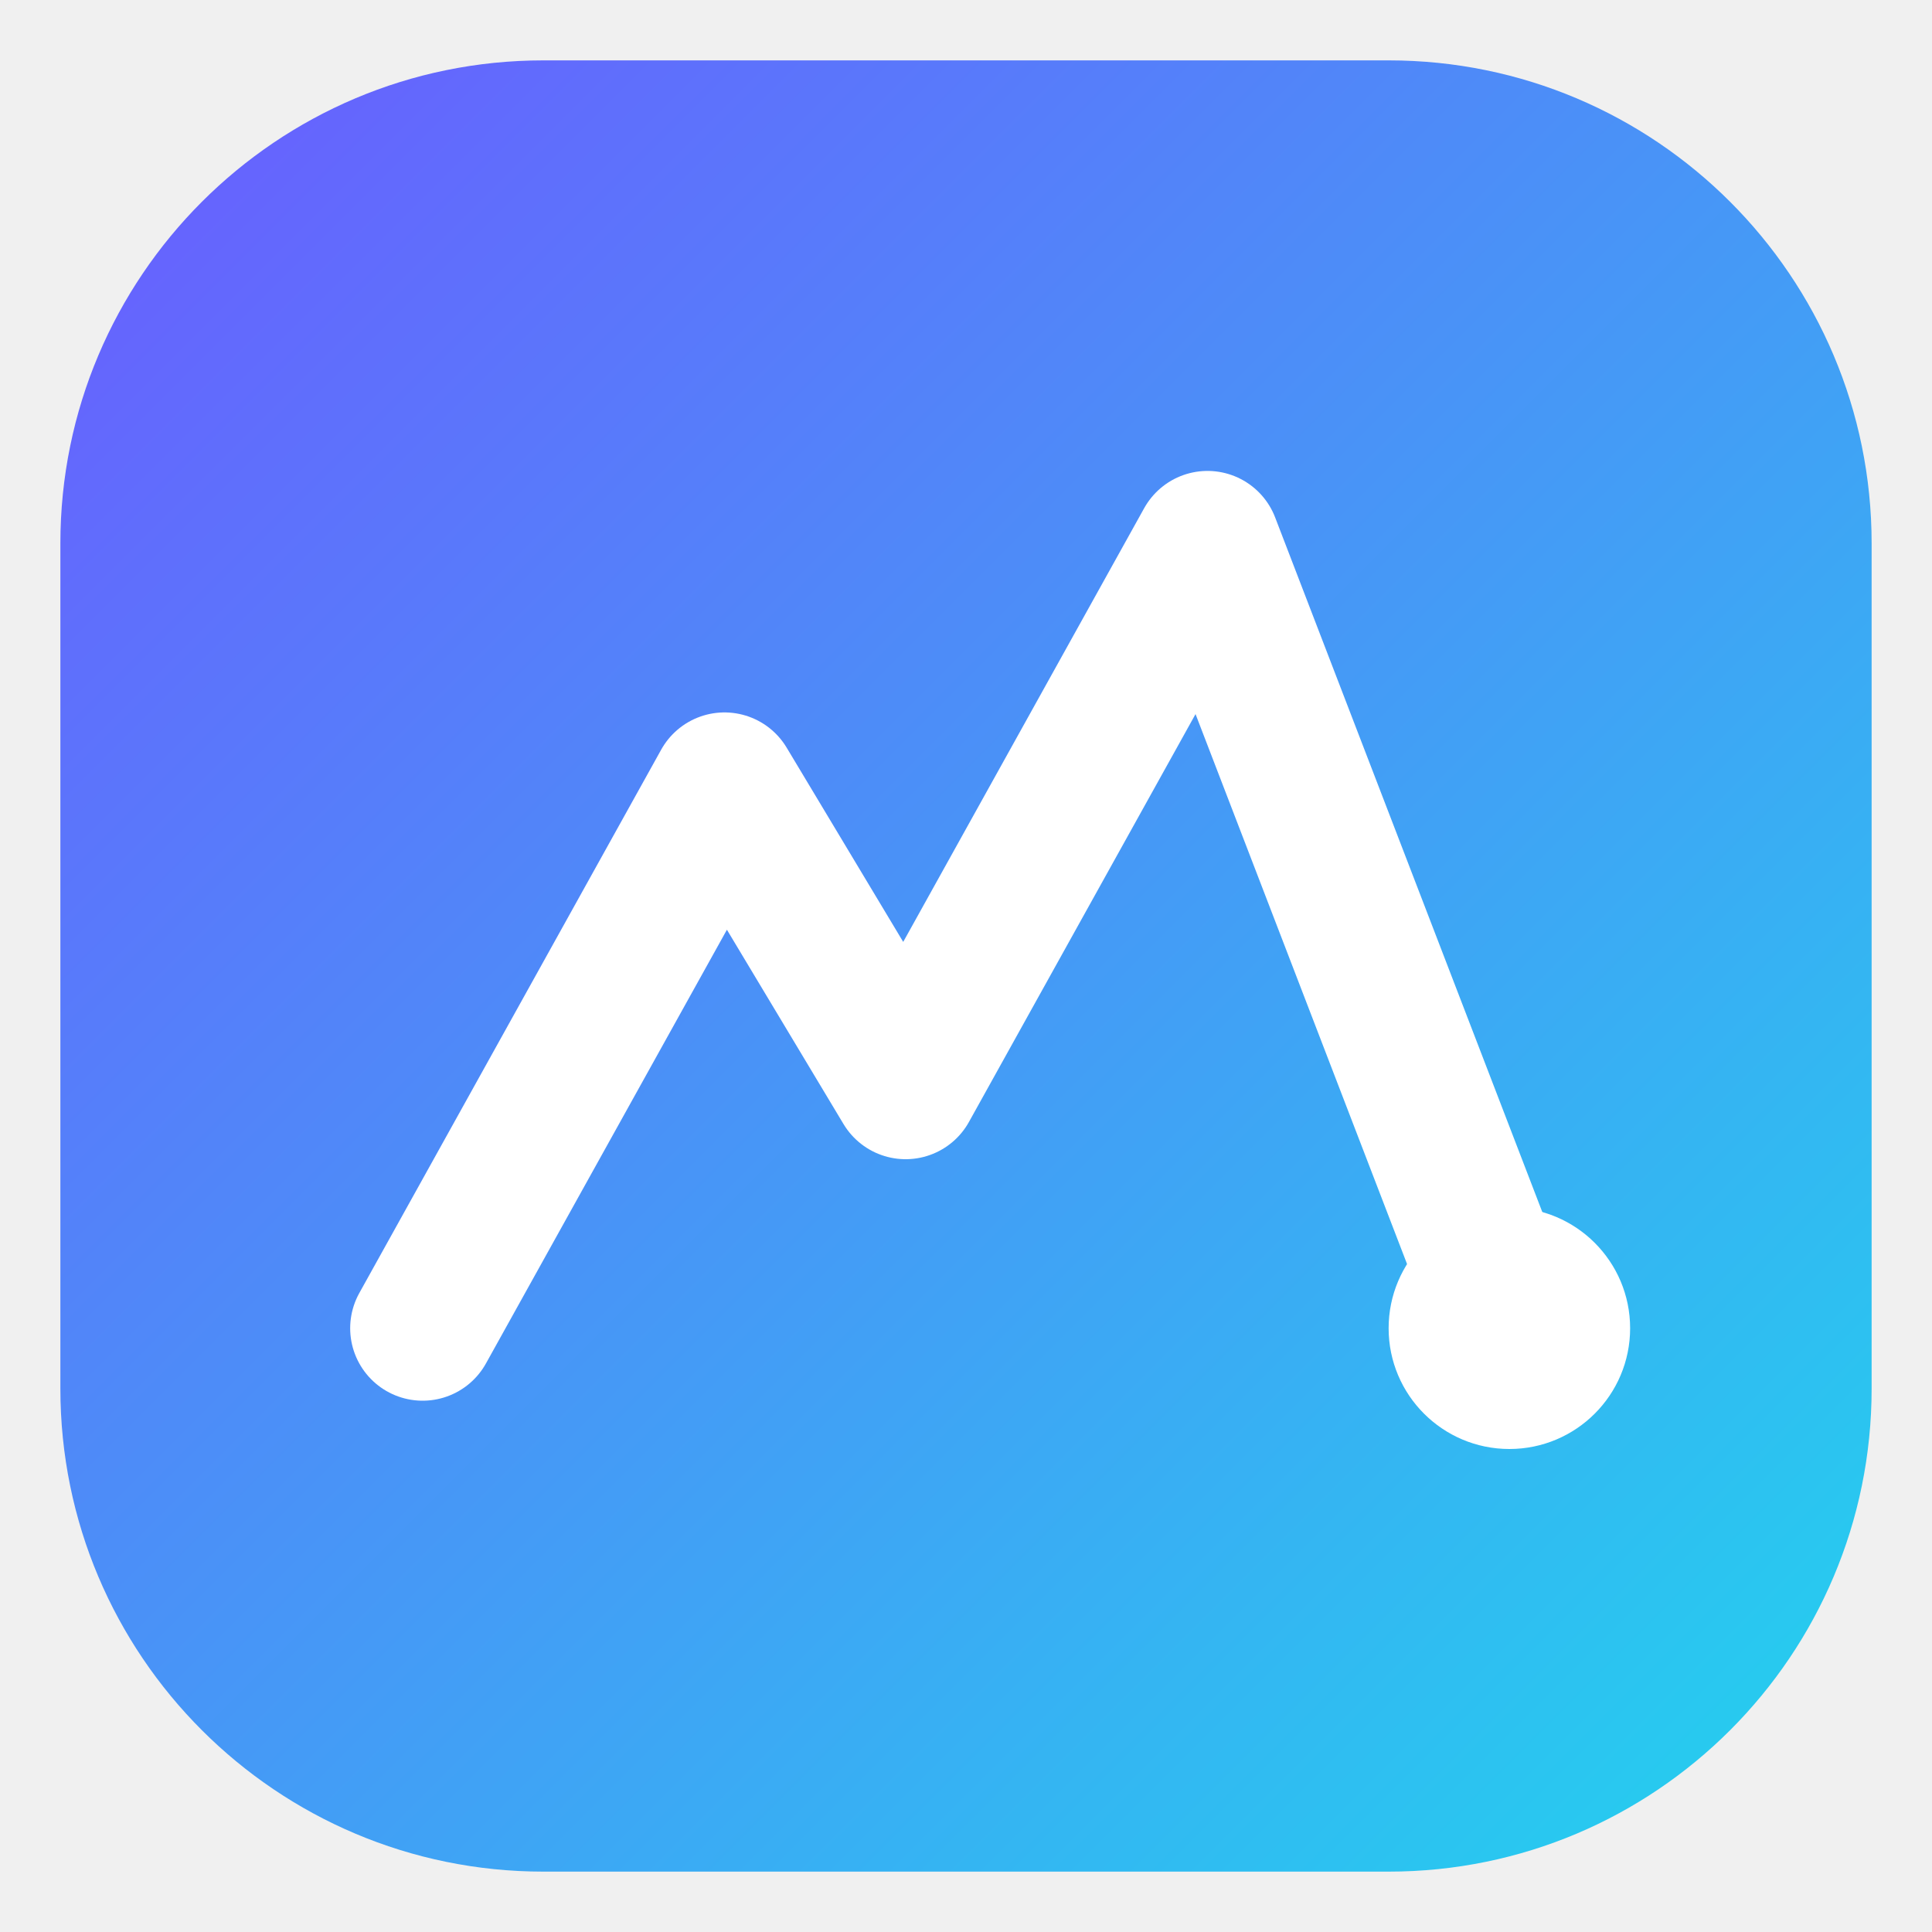
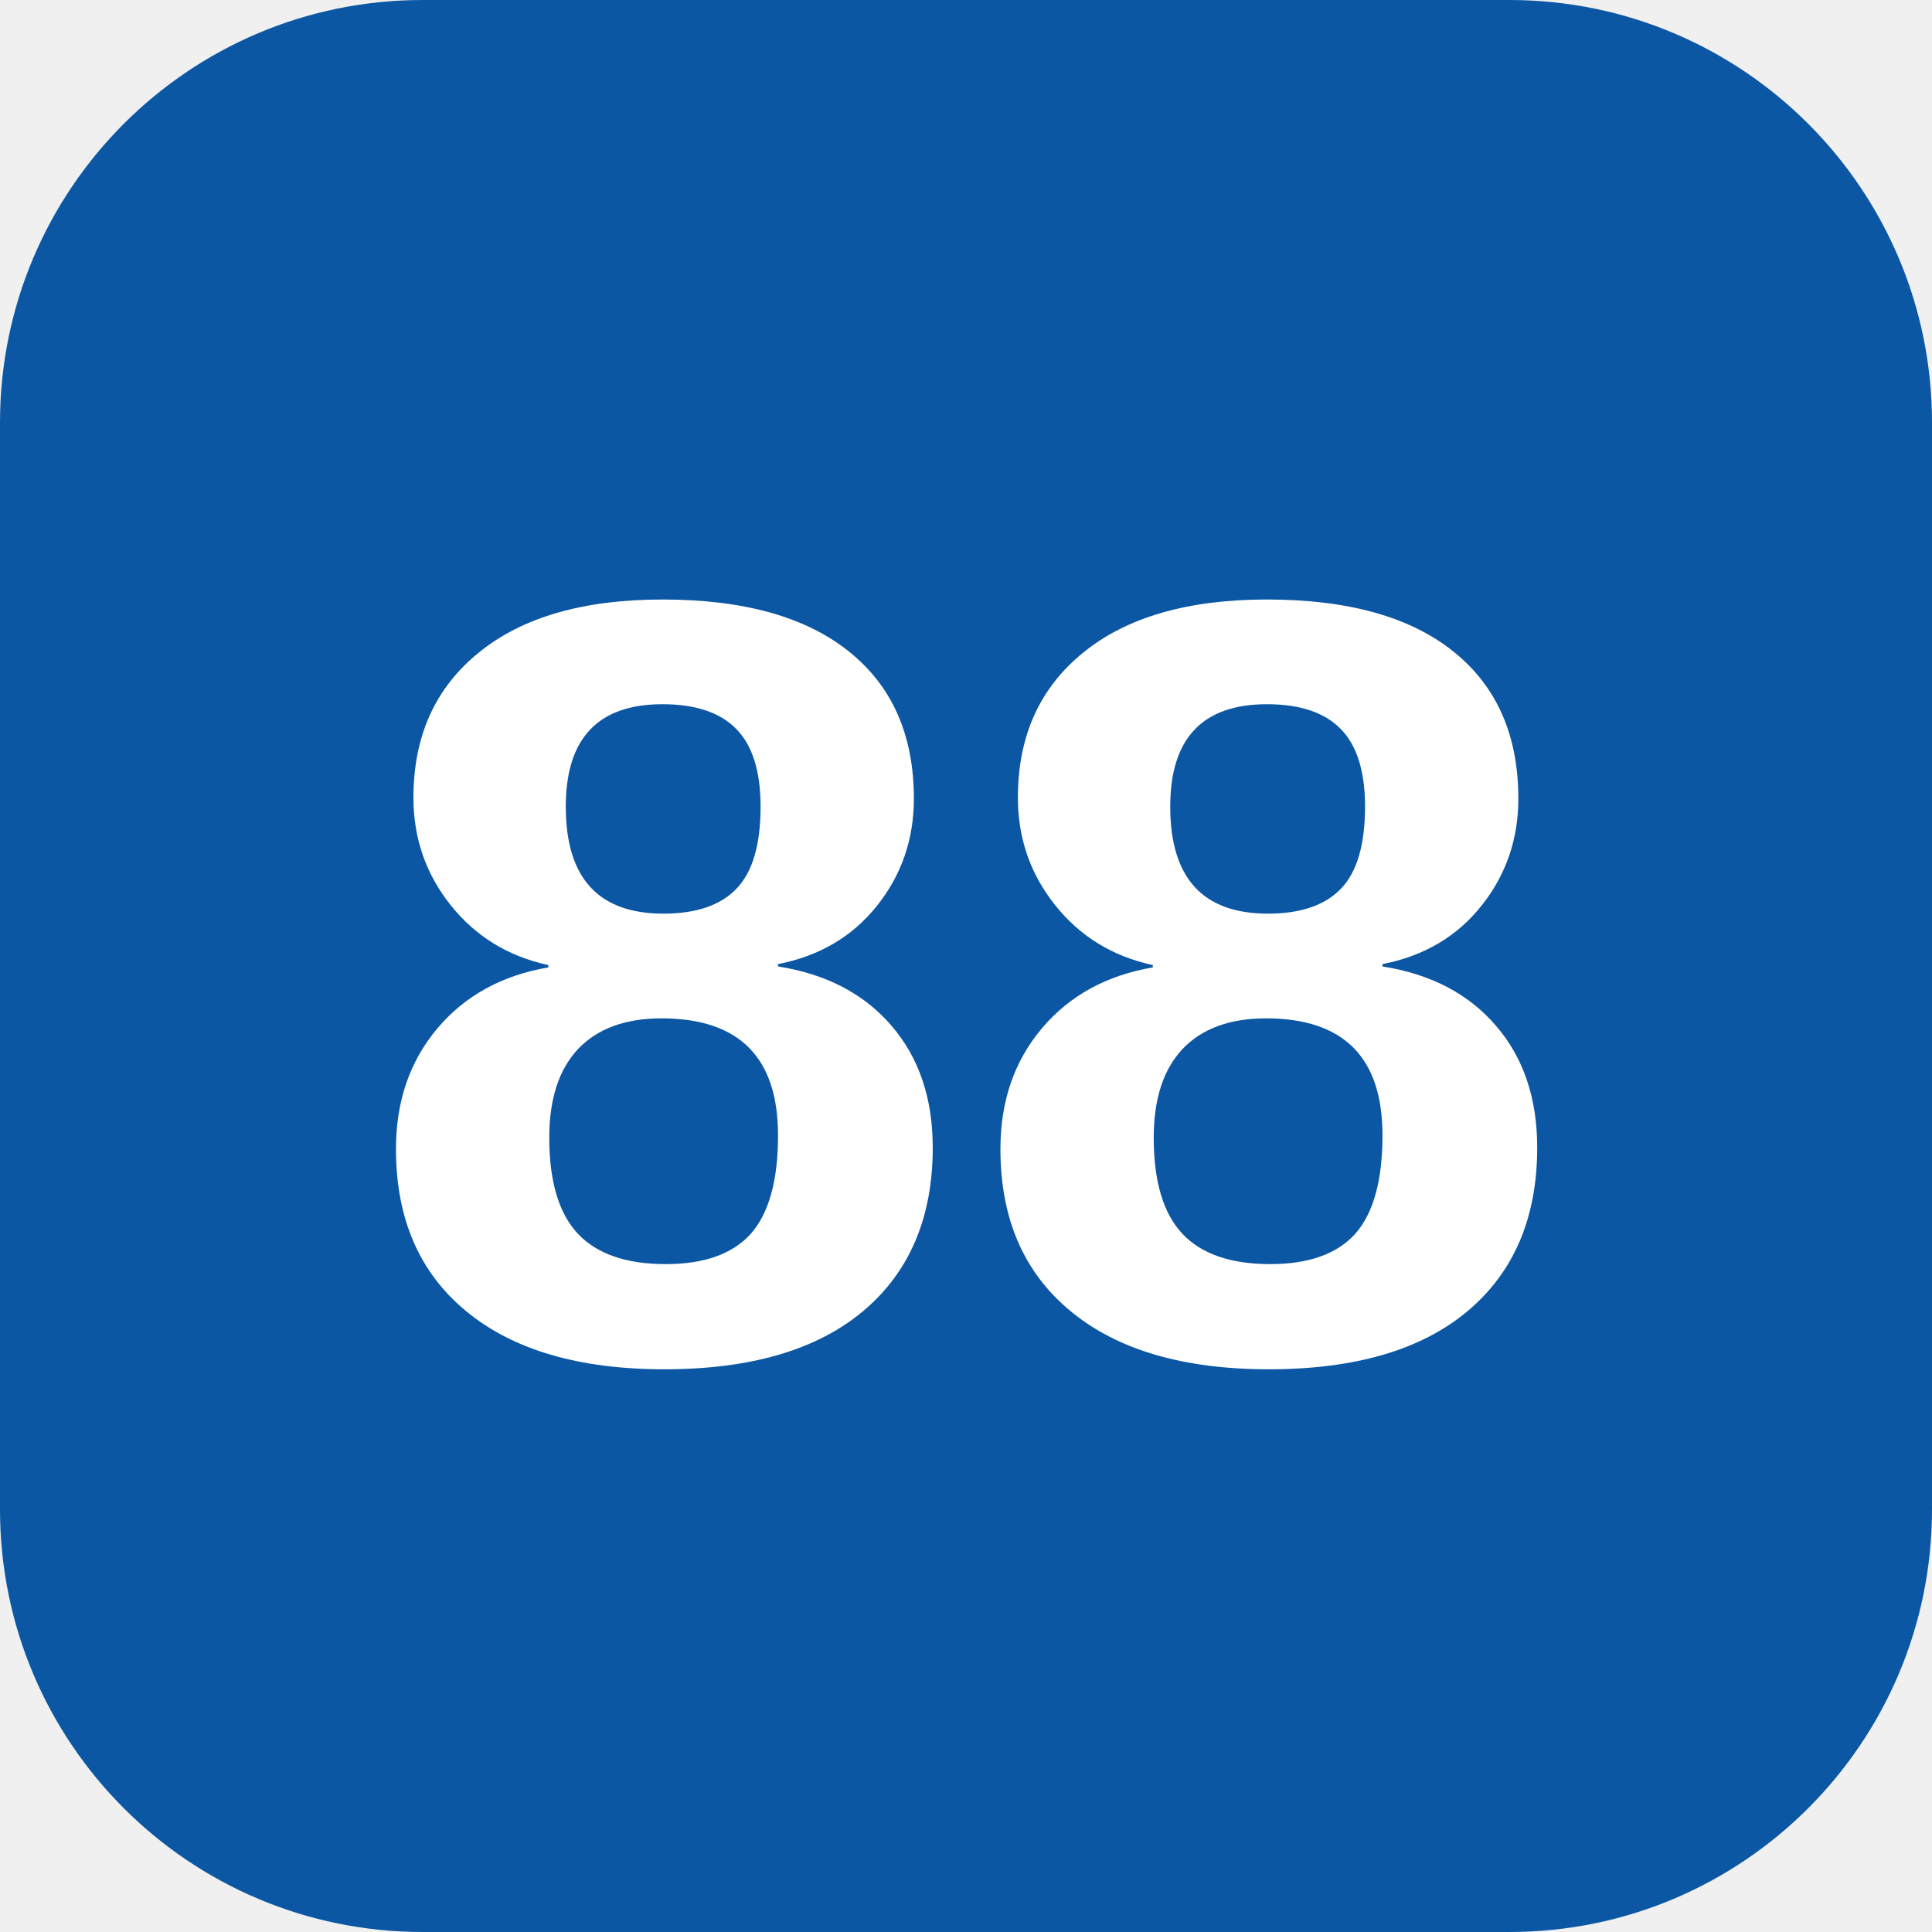
- <svg xmlns="http://www.w3.org/2000/svg" viewBox="0 0 32 32" width="32" height="32">
-   <defs>
-     <linearGradient id="fv-g" x1="0" y1="0" x2="1" y2="1">
-       <stop offset="0%" stop-color="#6B5BFF" />
-       <stop offset="100%" stop-color="#22D3EE" />
-     </linearGradient>
-   </defs>
-   <rect x="1" y="1" width="30" height="30" rx="8" fill="url(#fv-g)" />
-   <path d="M7 22 L12 13 L15 18 L20 9 L25 22" fill="none" stroke="#FFFFFF" stroke-width="2.4" stroke-linecap="round" stroke-linejoin="round" />
-   <circle cx="25" cy="22" r="2" fill="#FFFFFF" />
+ <svg xmlns="http://www.w3.org/2000/svg" viewBox="0 0 64 64" width="64" height="64">
+   <rect width="64" height="64" rx="14" fill="#0B57A4" />
+   <text x="32" y="45" font-family="Arial,Helvetica,sans-serif" font-size="36" font-weight="700" fill="#FFFFFF" text-anchor="middle">88</text>
</svg>
